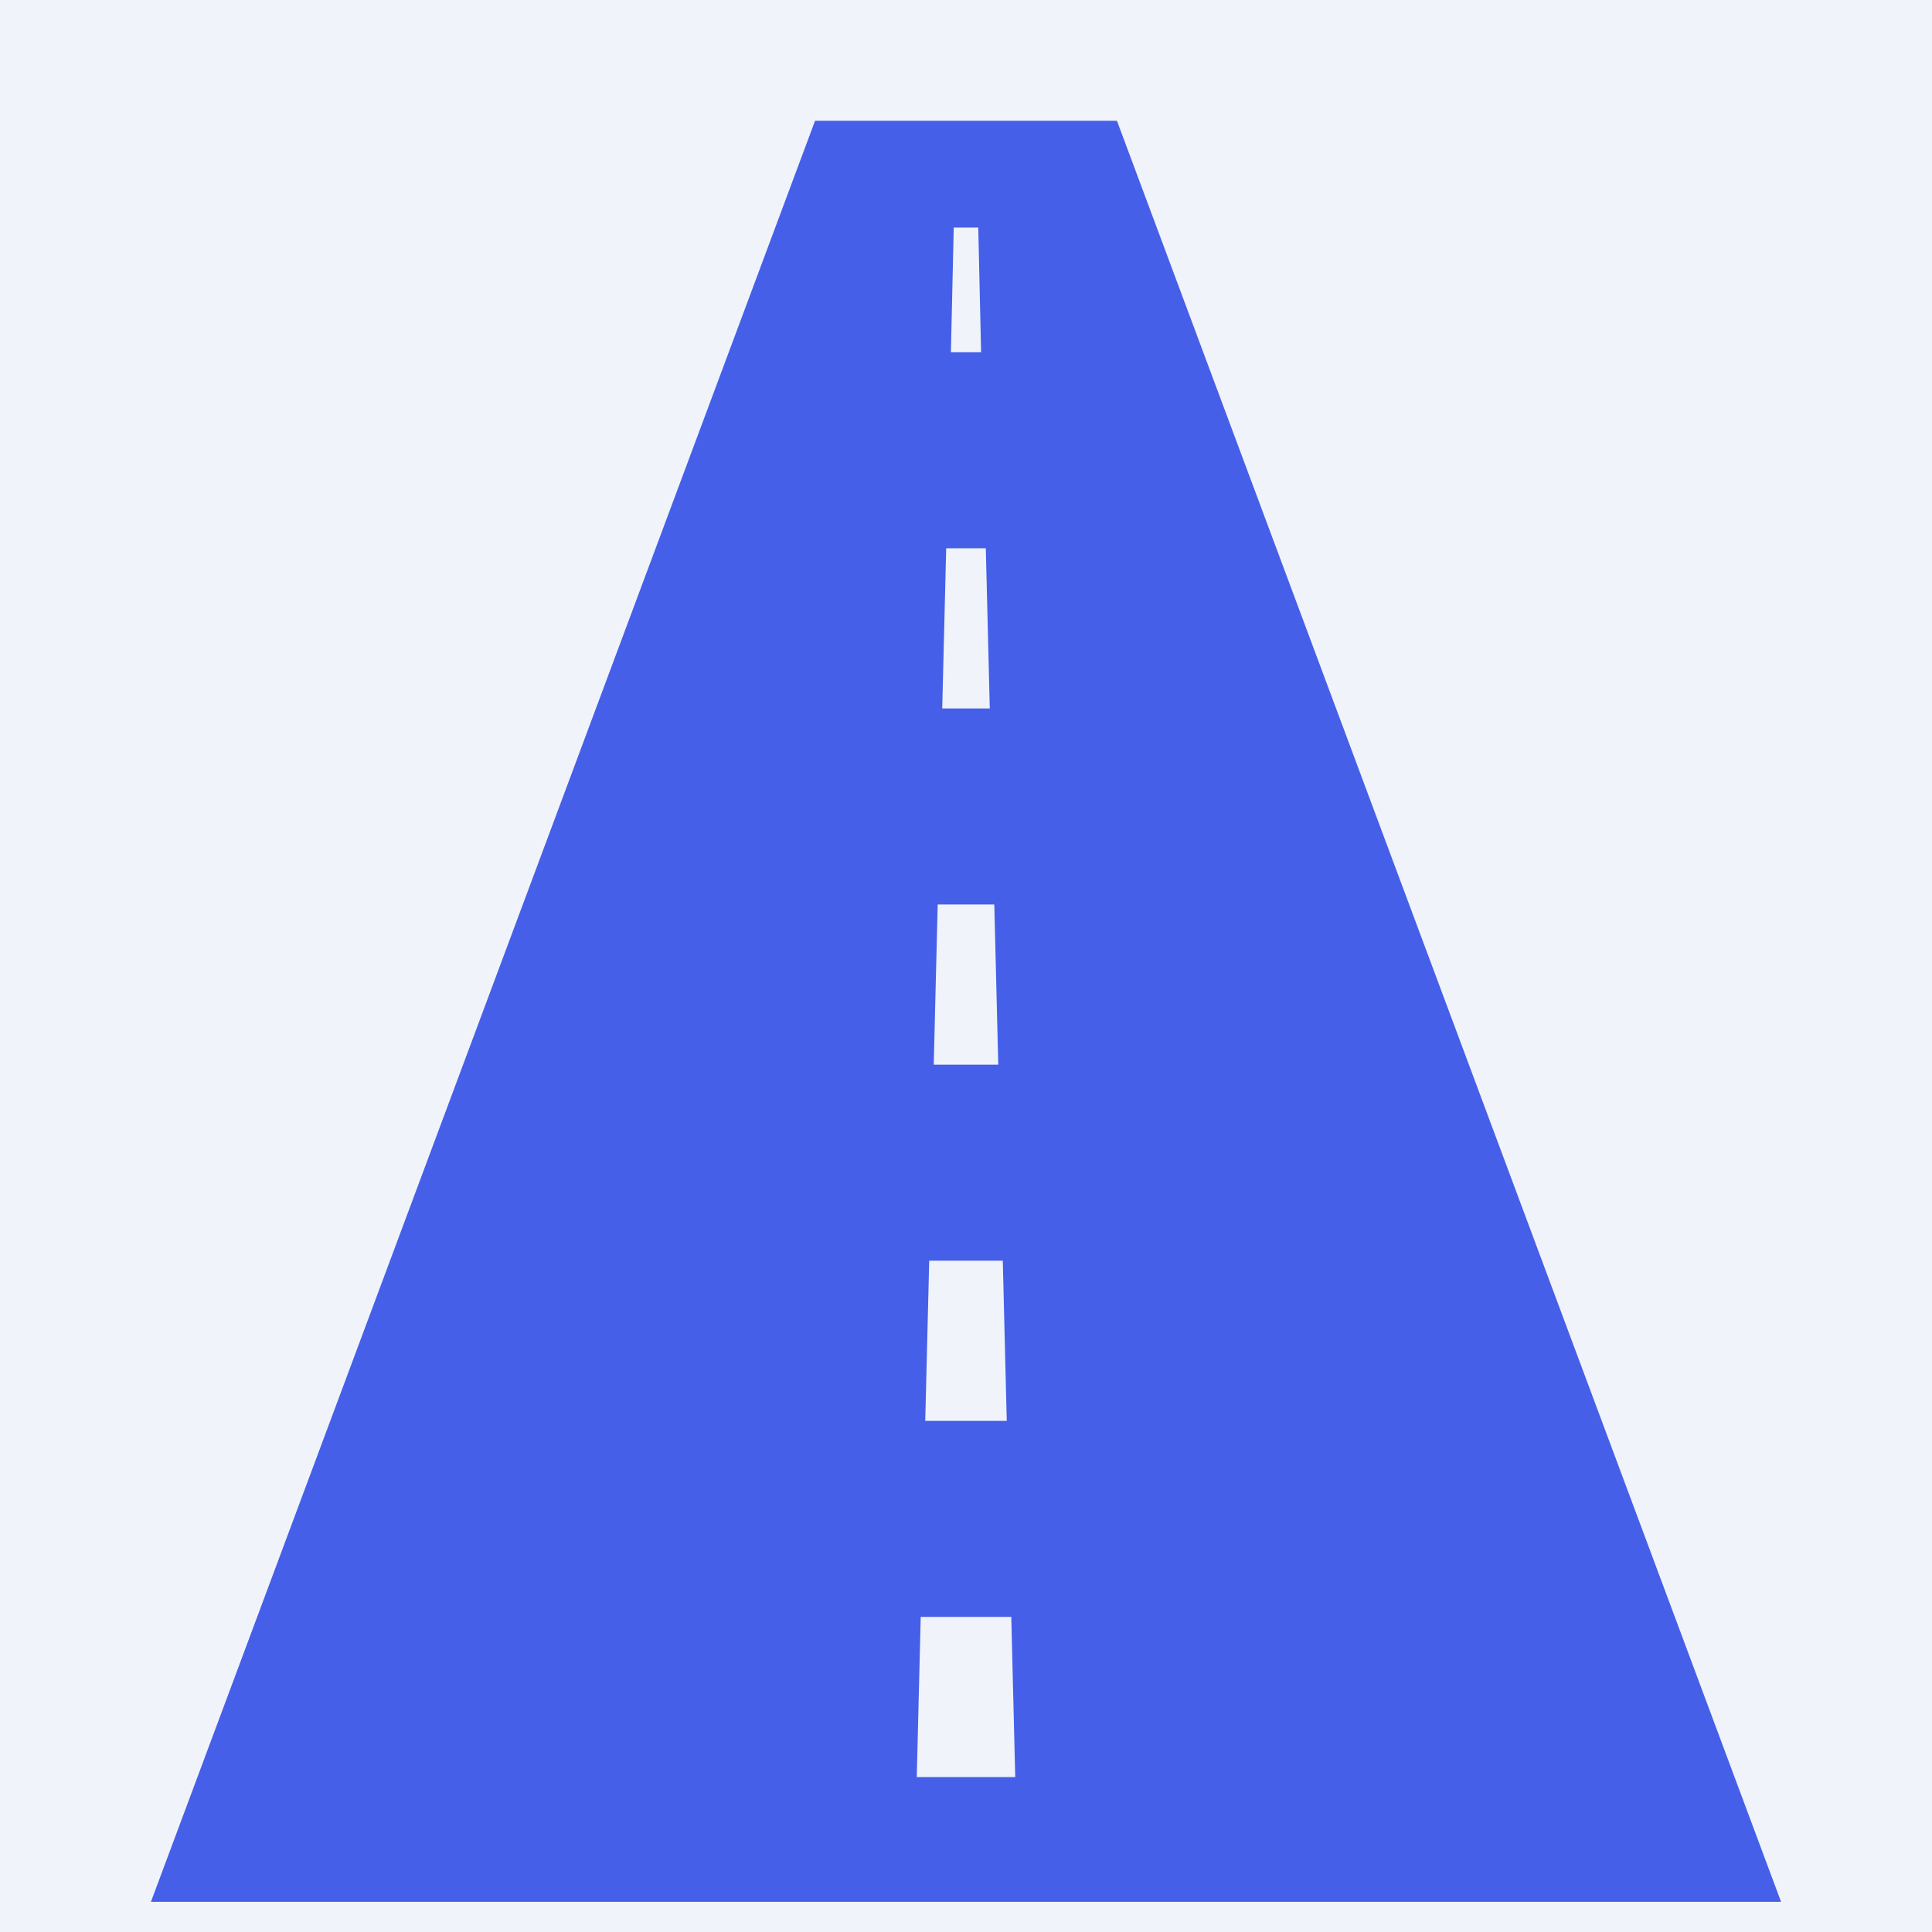
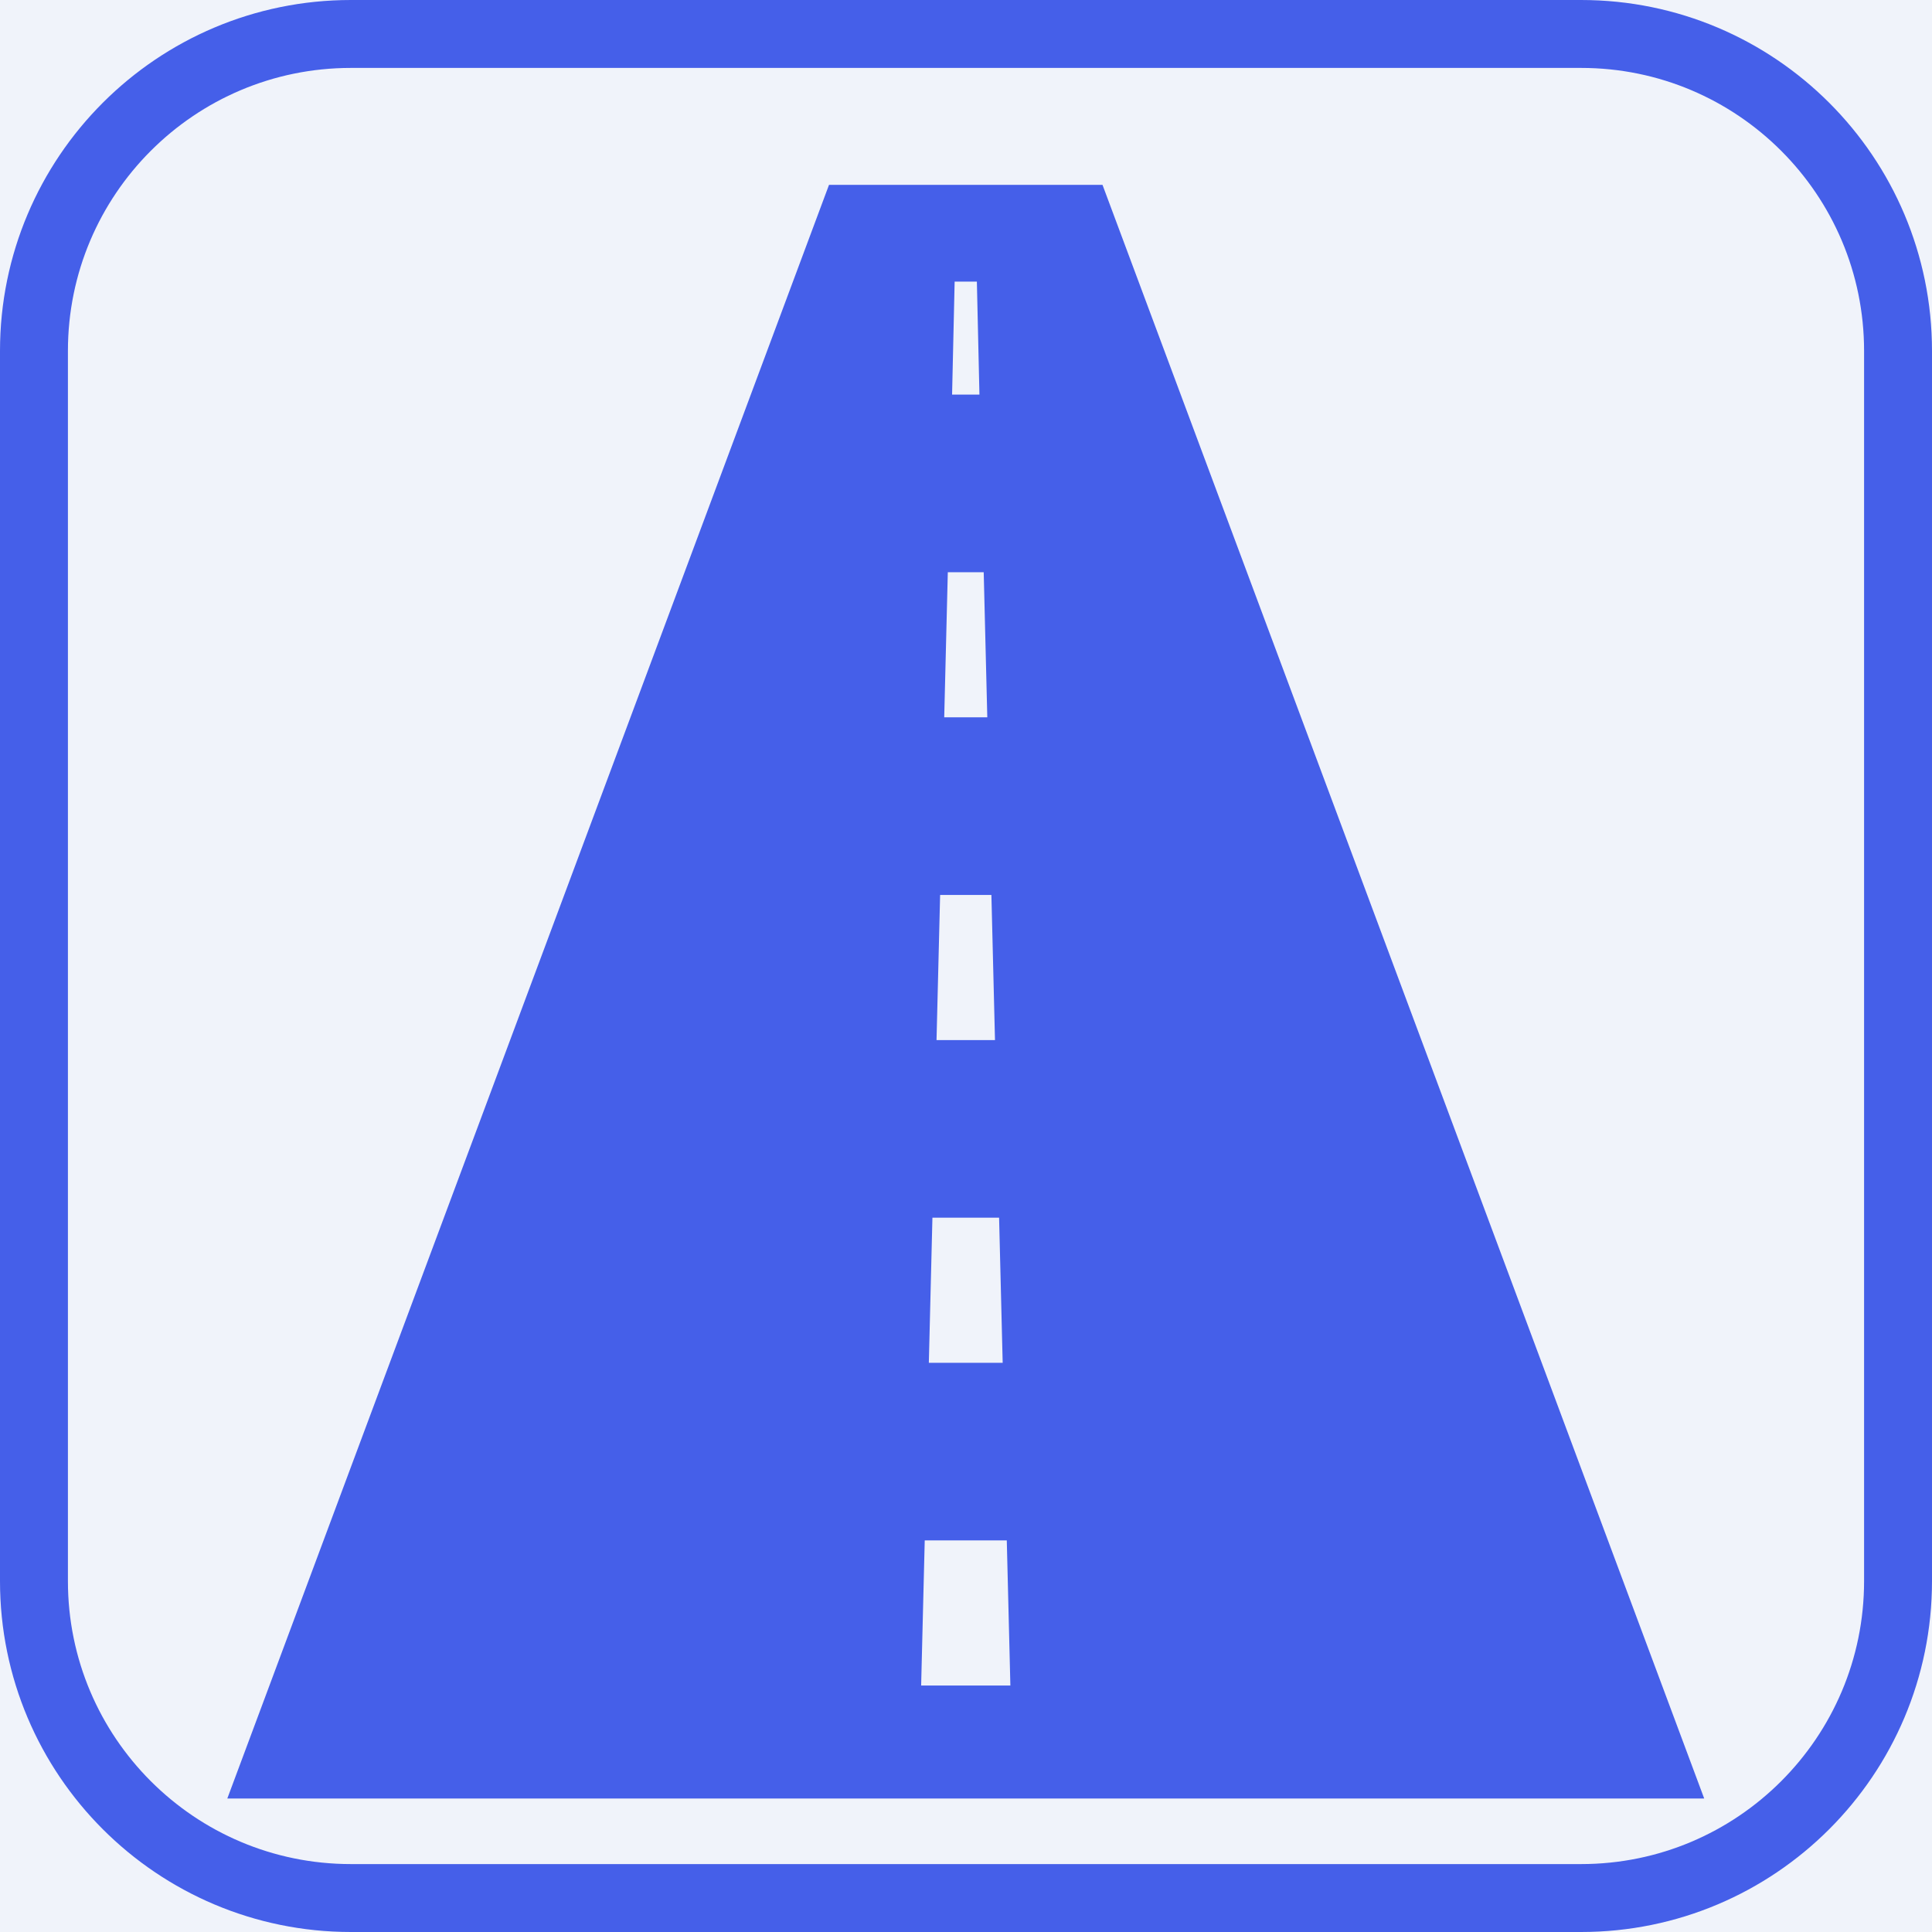
<svg xmlns="http://www.w3.org/2000/svg" width="1024" height="1024" viewBox="0 0 1024 1024" fill="none">
  <rect width="1024" height="1024" fill="#F0F3FA" />
-   <path fill="#455FE9" fill-rule="evenodd" d="M80 1008 L944 1008 L592 64 L432 64 Z M485.9 941.9 L538.1 941.9 L536.0 857.0 L488.0 857.0 Z M490.4 753.1 L533.6 753.1 L531.5 668.2 L492.5 668.2 Z M494.9 564.3 L529.1 564.3 L527.0 479.4 L497.0 479.4 Z M499.4 375.5 L524.6 375.5 L522.5 290.6 L501.5 290.6 Z M504.0 186.7 L520.0 186.7 L518.5 120.6 L505.5 120.6 Z" />
+   <rect x="18" y="18" width="988" height="988" rx="168" ry="168" fill="none" stroke="#455FE9" stroke-width="36" />
+   <g transform="translate(48,40) scale(0.906)">
+     <path fill="#455FE9" fill-rule="evenodd" d="M80 1008 L944 1008 L592 64 L432 64 Z M485.9 941.9 L538.1 941.9 L536.0 857.0 L488.0 857.0 Z M490.4 753.1 L533.6 753.1 L531.5 668.2 L492.5 668.2 Z M494.9 564.3 L529.1 564.3 L527.0 479.4 L497.0 479.4 Z M499.4 375.5 L524.6 375.5 L522.5 290.6 L501.5 290.6 Z M504.0 186.7 L520.0 186.7 L518.5 120.6 L505.5 120.6 Z" />
+   </g>
</svg>
